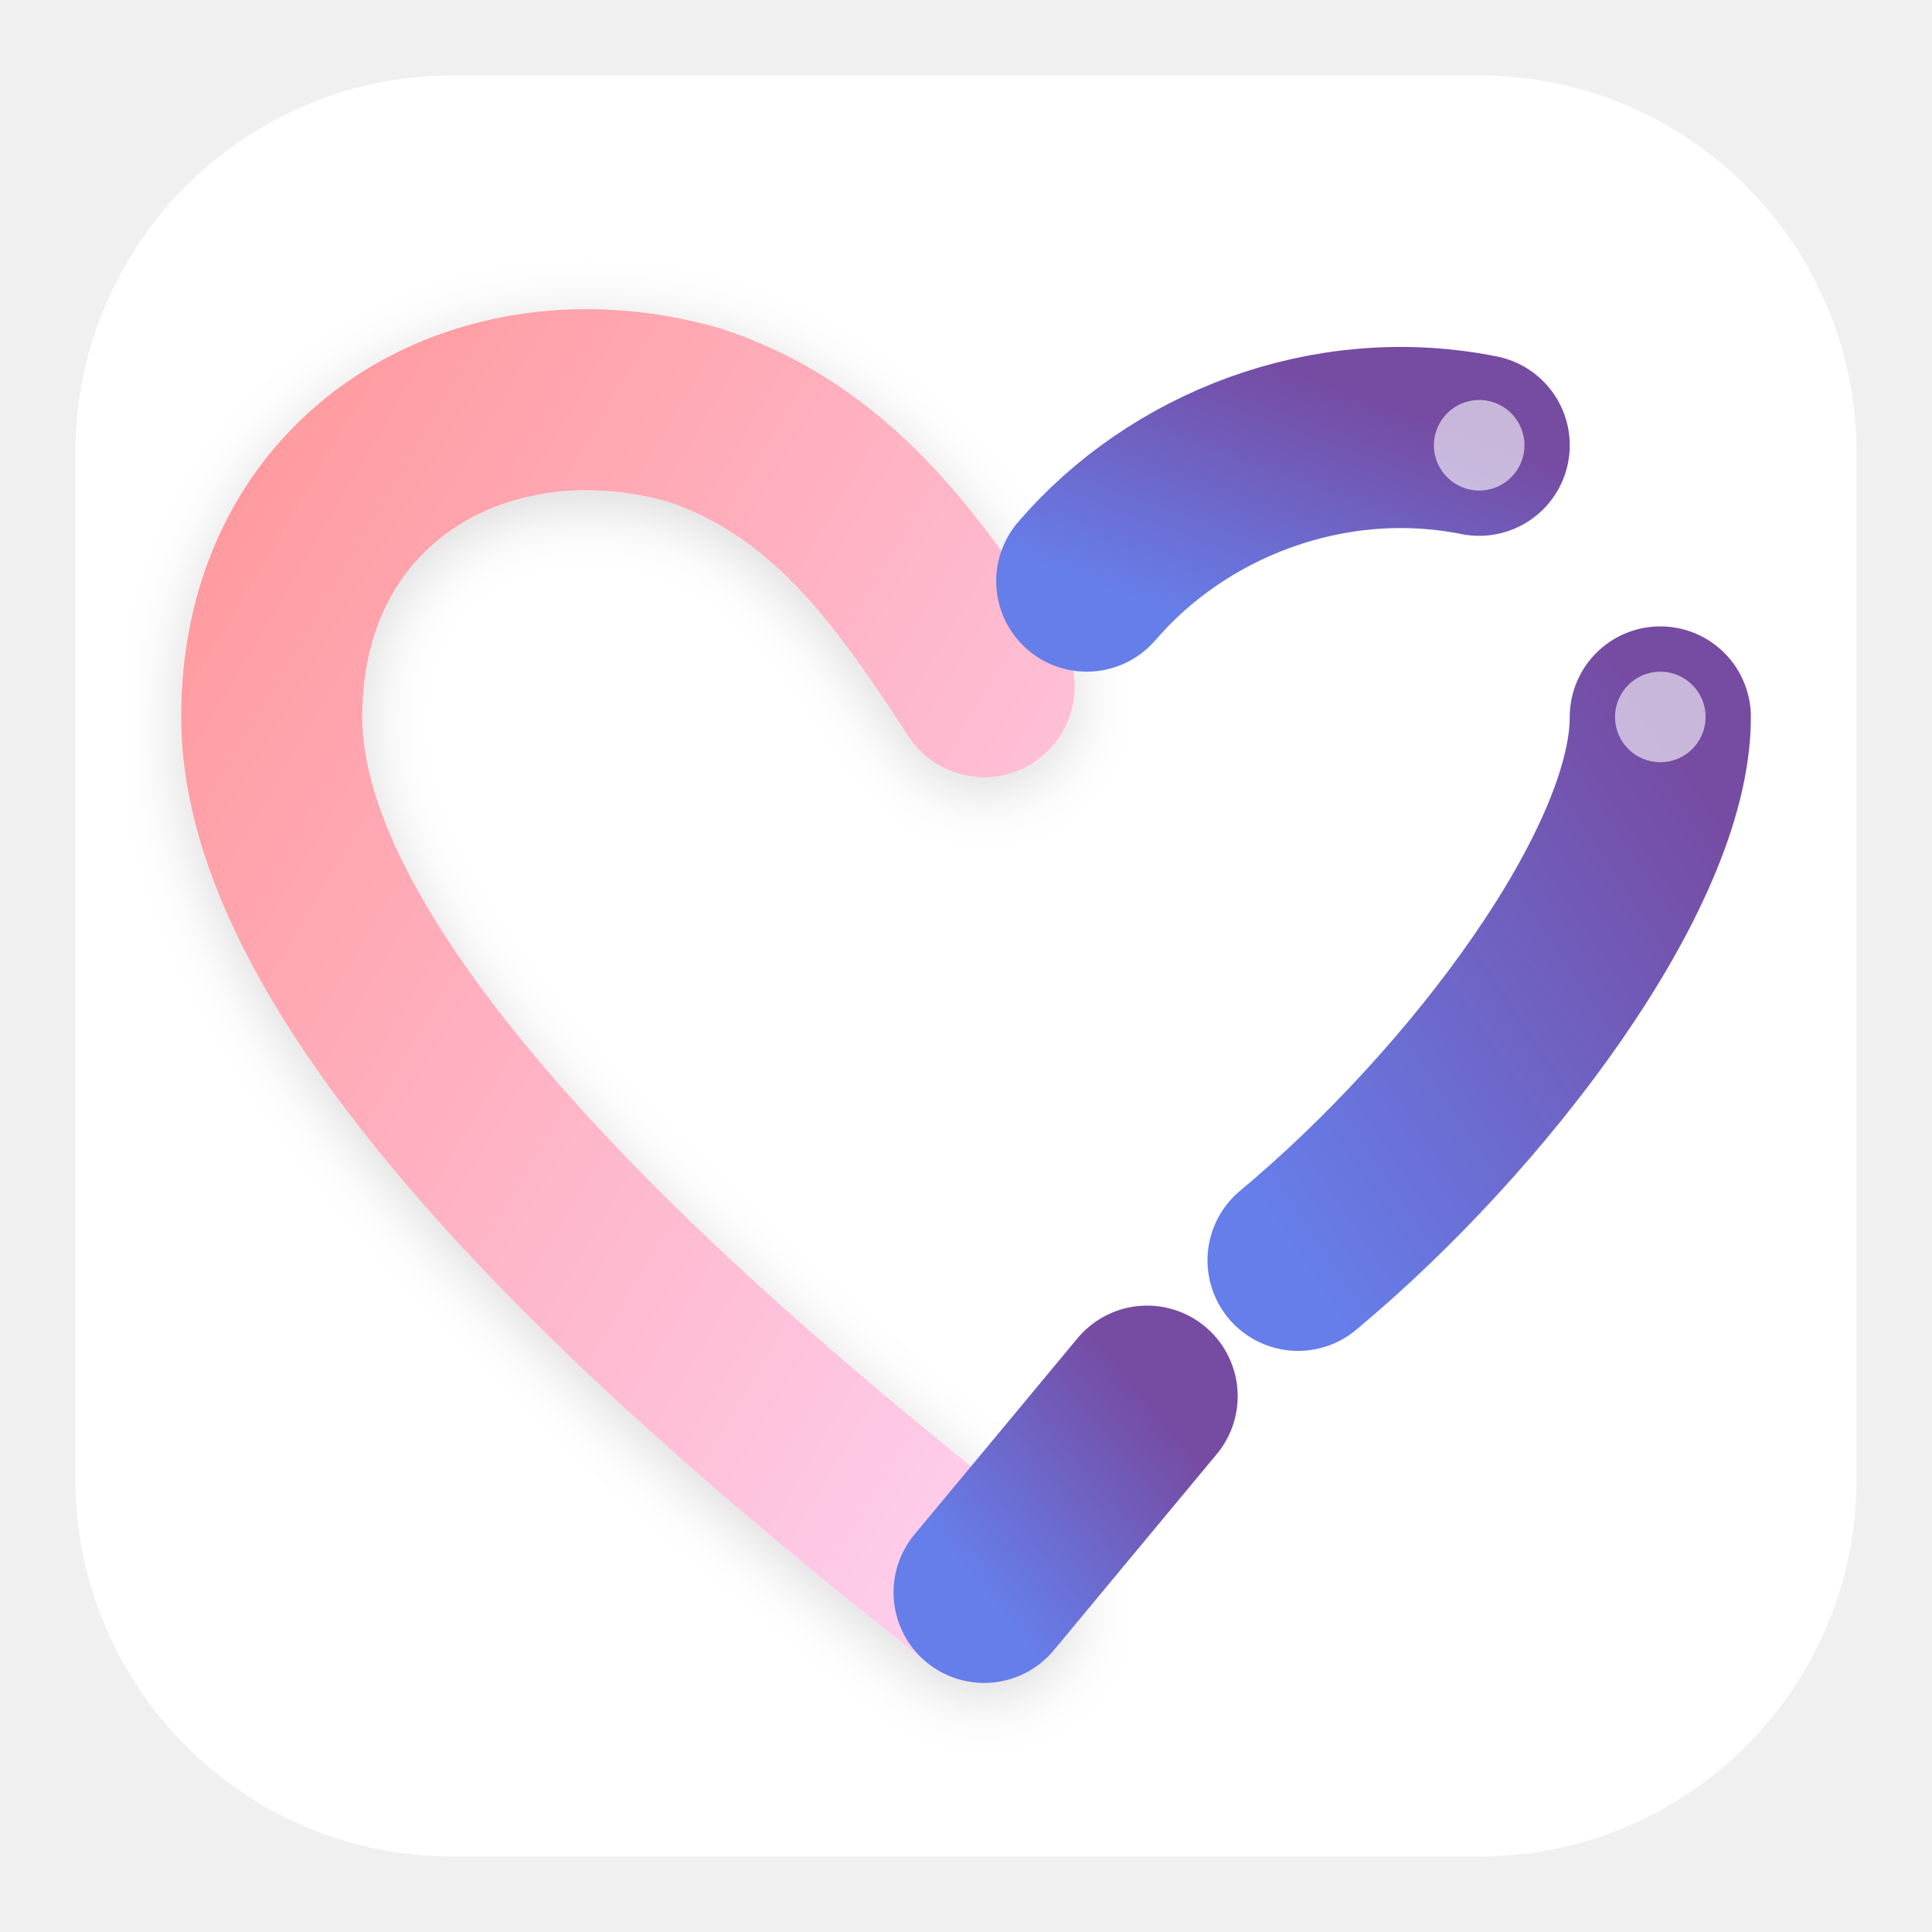
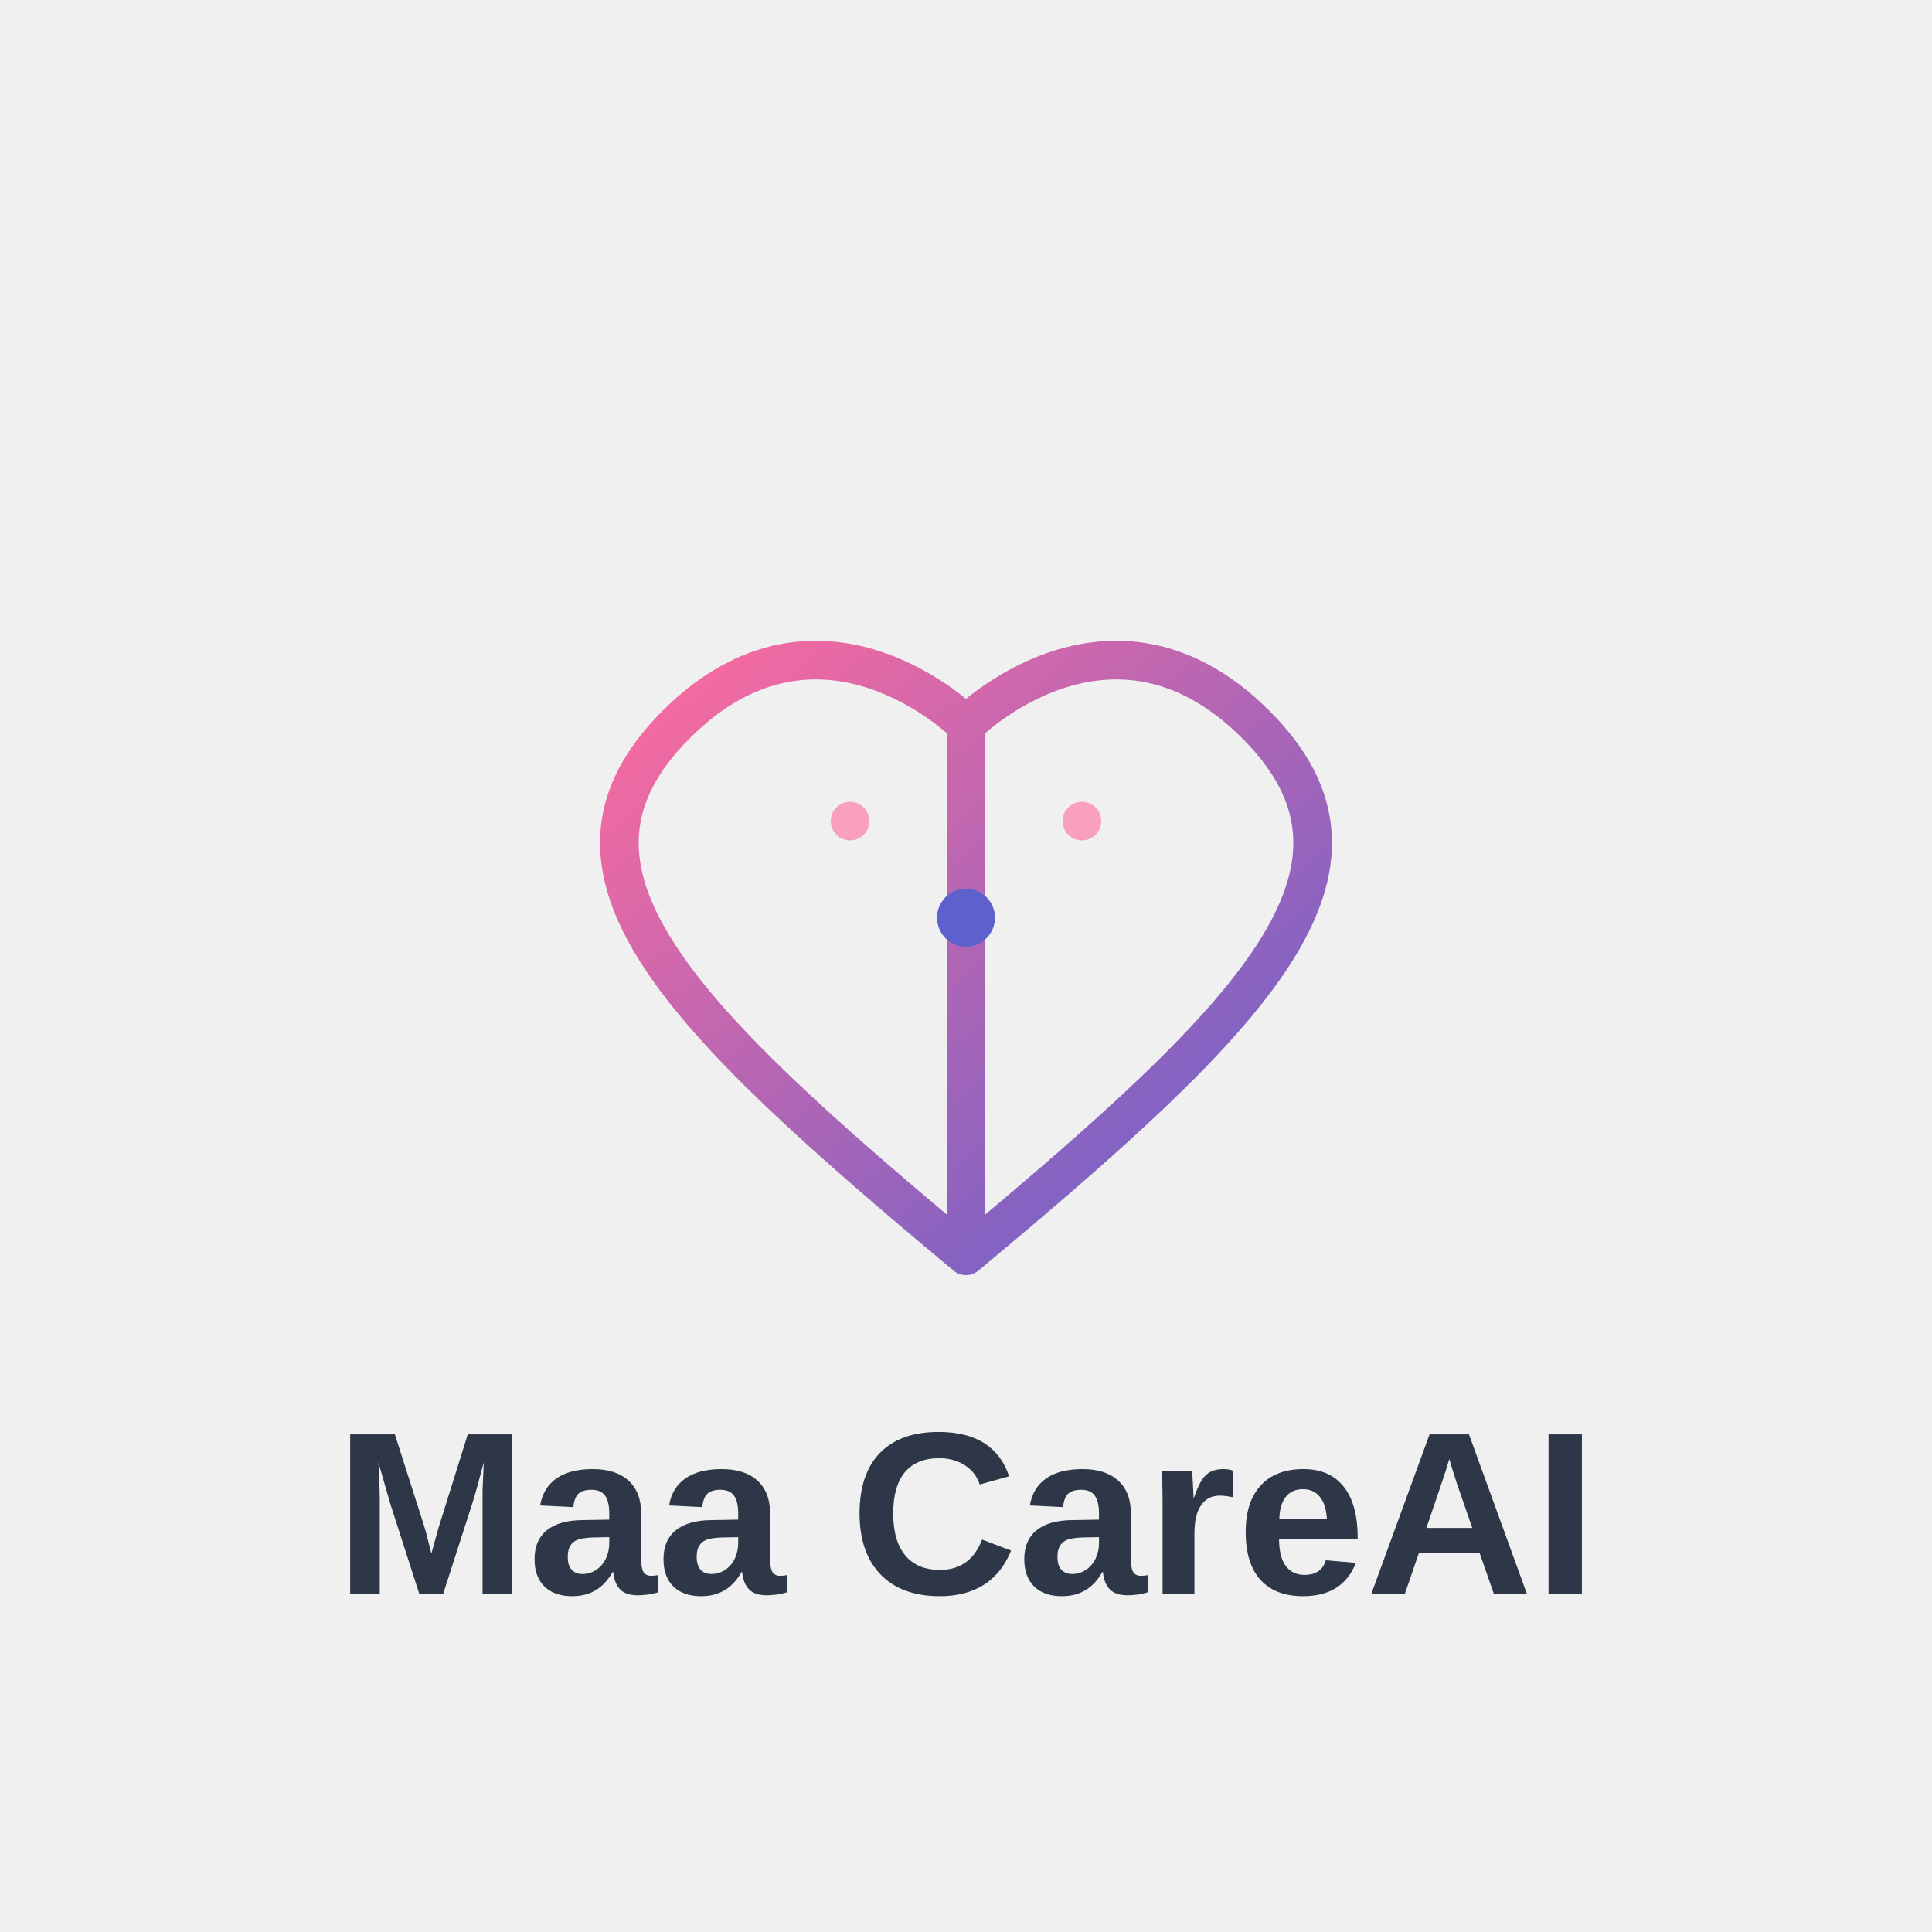
- <svg xmlns="http://www.w3.org/2000/svg" viewBox="0 0 512 512" width="512" height="512">
+ <svg xmlns="http://www.w3.org/2000/svg" viewBox="0 0 200 200">
  <defs>
-     <linearGradient id="warmGradient" x1="0%" y1="0%" x2="100%" y2="100%">
-       <stop offset="0%" style="stop-color:#FF9A9E;stop-opacity:1" />
-       <stop offset="100%" style="stop-color:#FECFEF;stop-opacity:1" />
+     <linearGradient id="grad" x1="0%" y1="0%" x2="100%" y2="100%">
+       <stop offset="0%" style="stop-color:#FF6B9D;stop-opacity:1" />
+       <stop offset="100%" style="stop-color:#5E60CE;stop-opacity:1" />
    </linearGradient>
-     <linearGradient id="techGradient" x1="0%" y1="100%" x2="100%" y2="0%">
-       <stop offset="0%" style="stop-color:#667eea;stop-opacity:1" />
-       <stop offset="100%" style="stop-color:#764ba2;stop-opacity:1" />
-     </linearGradient>
-     <filter id="softDropShadow" x="-20%" y="-20%" width="140%" height="140%">
-       <feDropShadow dx="0" dy="4" stdDeviation="10" flood-color="#000000" flood-opacity="0.15" />
-     </filter>
  </defs>
-   <rect x="20" y="20" width="472" height="472" rx="100" fill="#ffffff" />
-   <g transform="translate(56, 86) scale(0.8)">
-     <path d="M 256 420               C 180 360, 20 230, 20 130               C 20 50, 90 10, 160 30               C 205 45, 230 80, 256 120" fill="none" stroke="url(#warmGradient)" stroke-width="60" stroke-linecap="round" stroke-linejoin="round" filter="url(#softDropShadow)" />
-     <path d="M 290 85               C 320 50, 370 30, 420 40" stroke="url(#techGradient)" stroke-width="60" stroke-linecap="round" fill="none" />
-     <path d="M 480 130               C 480 180, 420 260, 360 310" stroke="url(#techGradient)" stroke-width="60" stroke-linecap="round" fill="none" />
-     <path d="M 310 355 L 256 420" stroke="url(#techGradient)" stroke-width="60" stroke-linecap="round" fill="none" />
-     <circle cx="420" cy="40" r="15" fill="#ffffff" opacity="0.6" />
-     <circle cx="480" cy="130" r="15" fill="#ffffff" opacity="0.6" />
-   </g>
+   <path d="M100 75 L100 130 M100 75 C100 75, 85 60, 70 75 C55 90, 70 105, 100 130 C130 105, 145 90, 130 75 C115 60, 100 75, 100 75" stroke="url(#grad)" stroke-width="4" stroke-linecap="round" stroke-linejoin="round" fill="none" />
+   <circle cx="100" cy="95" r="3" fill="#5E60CE" />
+   <circle cx="88" cy="85" r="2" fill="#FF6B9D" opacity="0.6" />
+   <circle cx="112" cy="85" r="2" fill="#FF6B9D" opacity="0.6" />
+   <text x="100" y="165" font-family="Arial, sans-serif" font-size="24" font-weight="600" fill="#2D3748" text-anchor="middle">Maa CareAI</text>
</svg>
